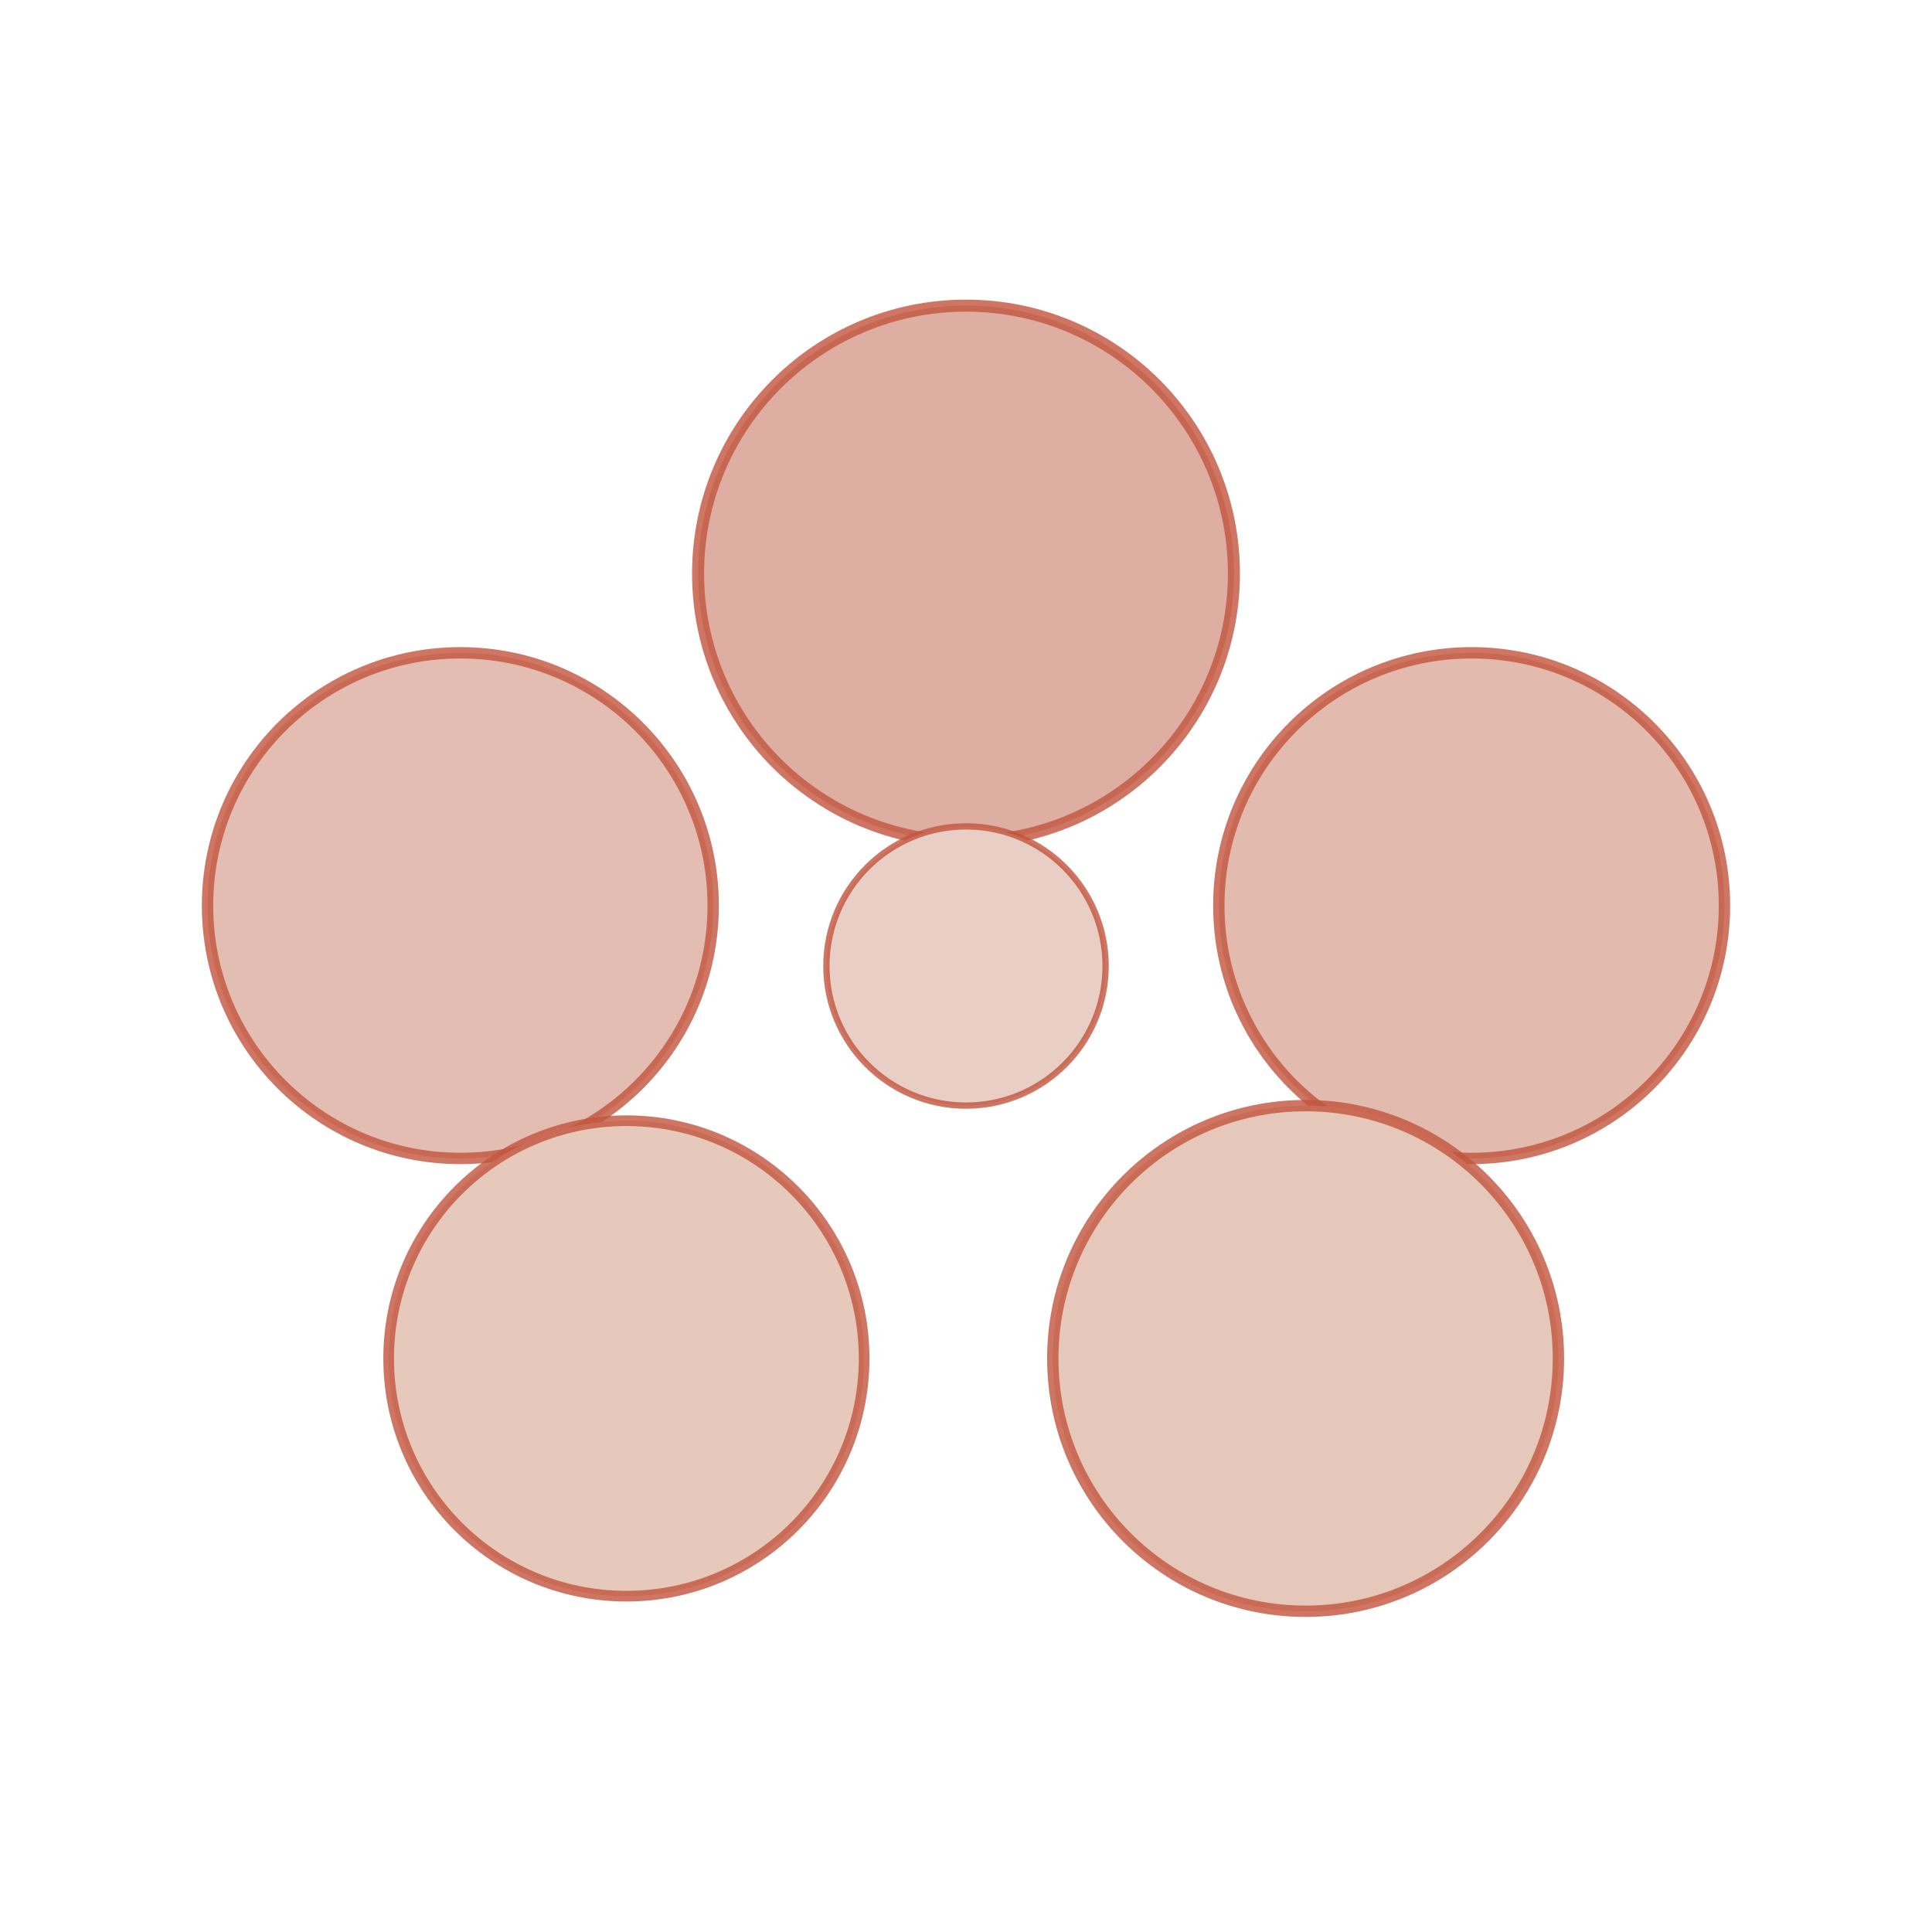
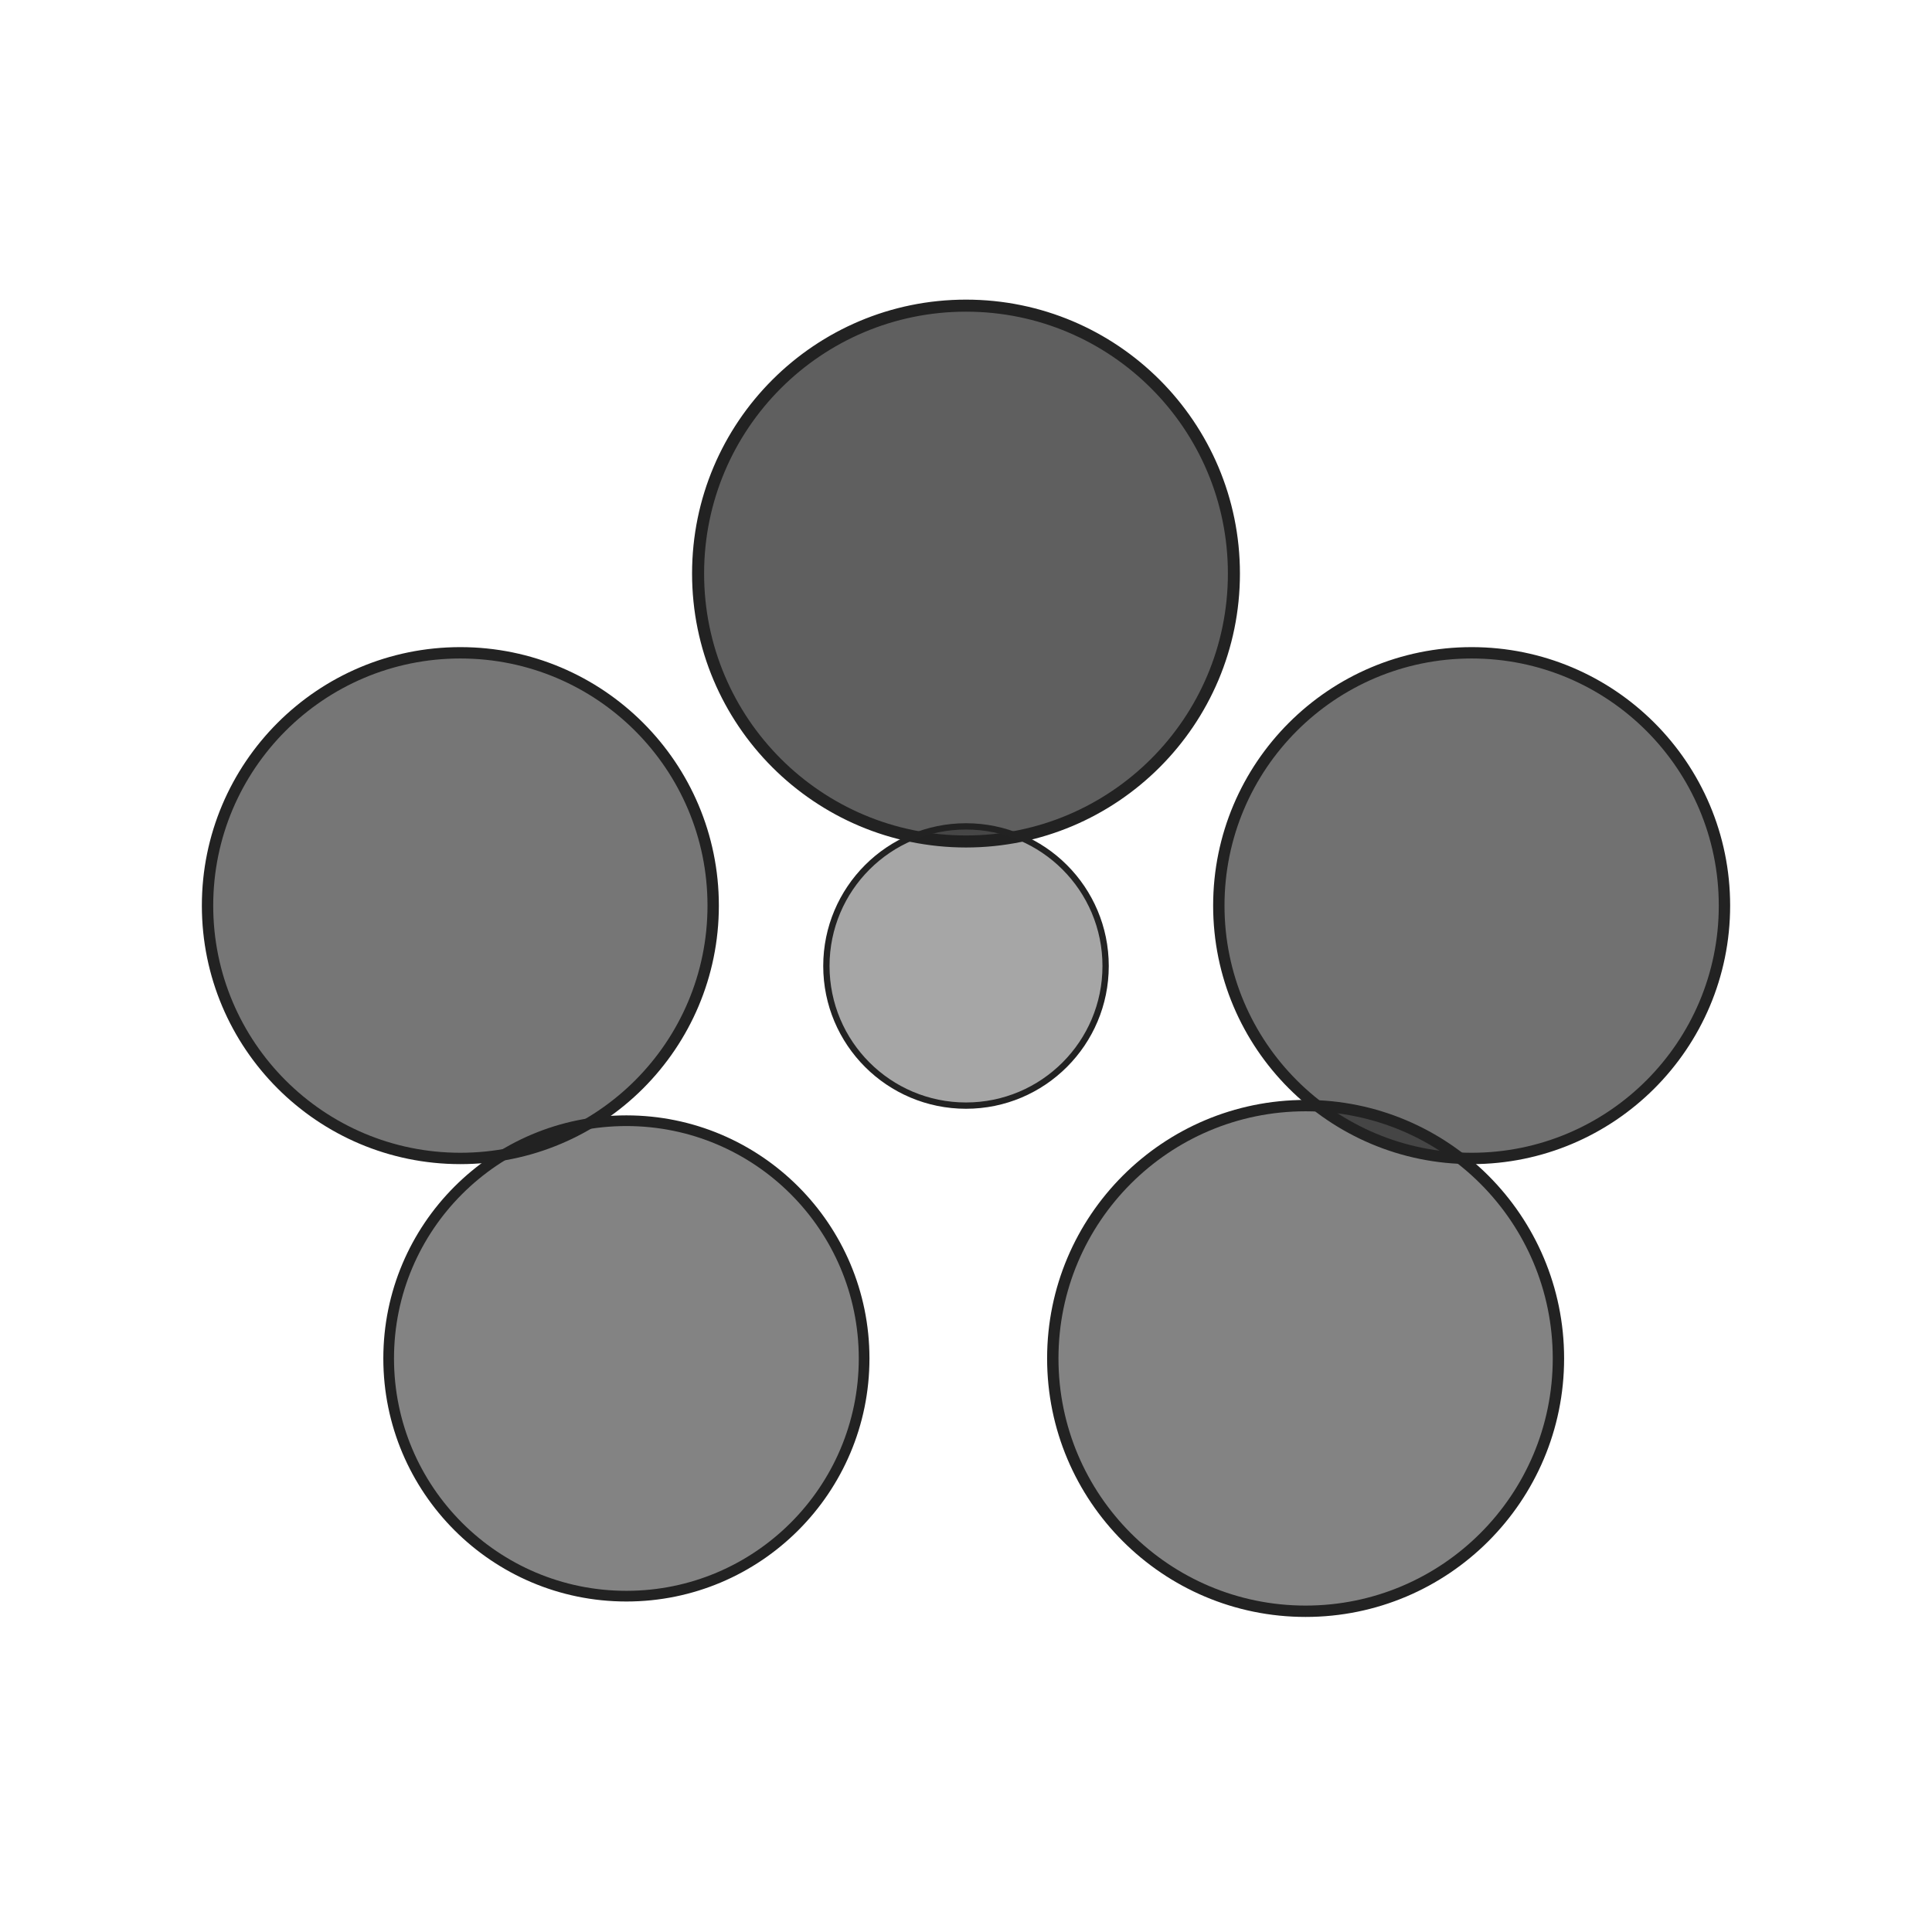
<svg xmlns="http://www.w3.org/2000/svg" viewBox="0 0 512 512">
-   <circle cx="256" cy="152" r="71" fill="#ddaea1" stroke="#c2553d" stroke-opacity="0.804" stroke-width="3.19" />
-   <circle cx="122" cy="240" r="67" fill="#e3bcb2" stroke="#c2553d" stroke-opacity="0.804" stroke-width="3.01" />
-   <circle cx="390" cy="240" r="67" fill="#e2baae" stroke="#c2553d" stroke-opacity="0.804" stroke-width="3.01" />
-   <circle cx="166" cy="360" r="63" fill="#e6c9bb" stroke="#c2553d" stroke-opacity="0.804" stroke-width="2.83" />
-   <circle cx="346" cy="360" r="67" fill="#e5c8b9" stroke="#c2553d" stroke-opacity="0.804" stroke-width="3.01" />
-   <circle cx="256" cy="256" r="37" fill="#e9cec5" stroke="#c2553d" stroke-opacity="0.804" stroke-width="1.67" />
+   <style>circle{fill:#222;stroke:#222;stroke-opacity:1}@media (prefers-color-scheme:dark){circle{fill:#ececea;stroke:#ececea}}</style>
+   <circle cx="256" cy="152" r="71" fill-opacity=".72" stroke-width="3.19" />
+   <circle cx="122" cy="240" r="67" fill-opacity=".62" stroke-width="3.01" />
+   <circle cx="390" cy="240" r="67" fill-opacity=".64" stroke-width="3.01" />
+   <circle cx="166" cy="360" r="63" fill-opacity=".56" stroke-width="2.83" />
+   <circle cx="346" cy="360" r="67" fill-opacity=".56" stroke-width="3.01" />
+   <circle cx="256" cy="256" r="37" fill-opacity=".4" stroke-width="1.67" />
</svg>
